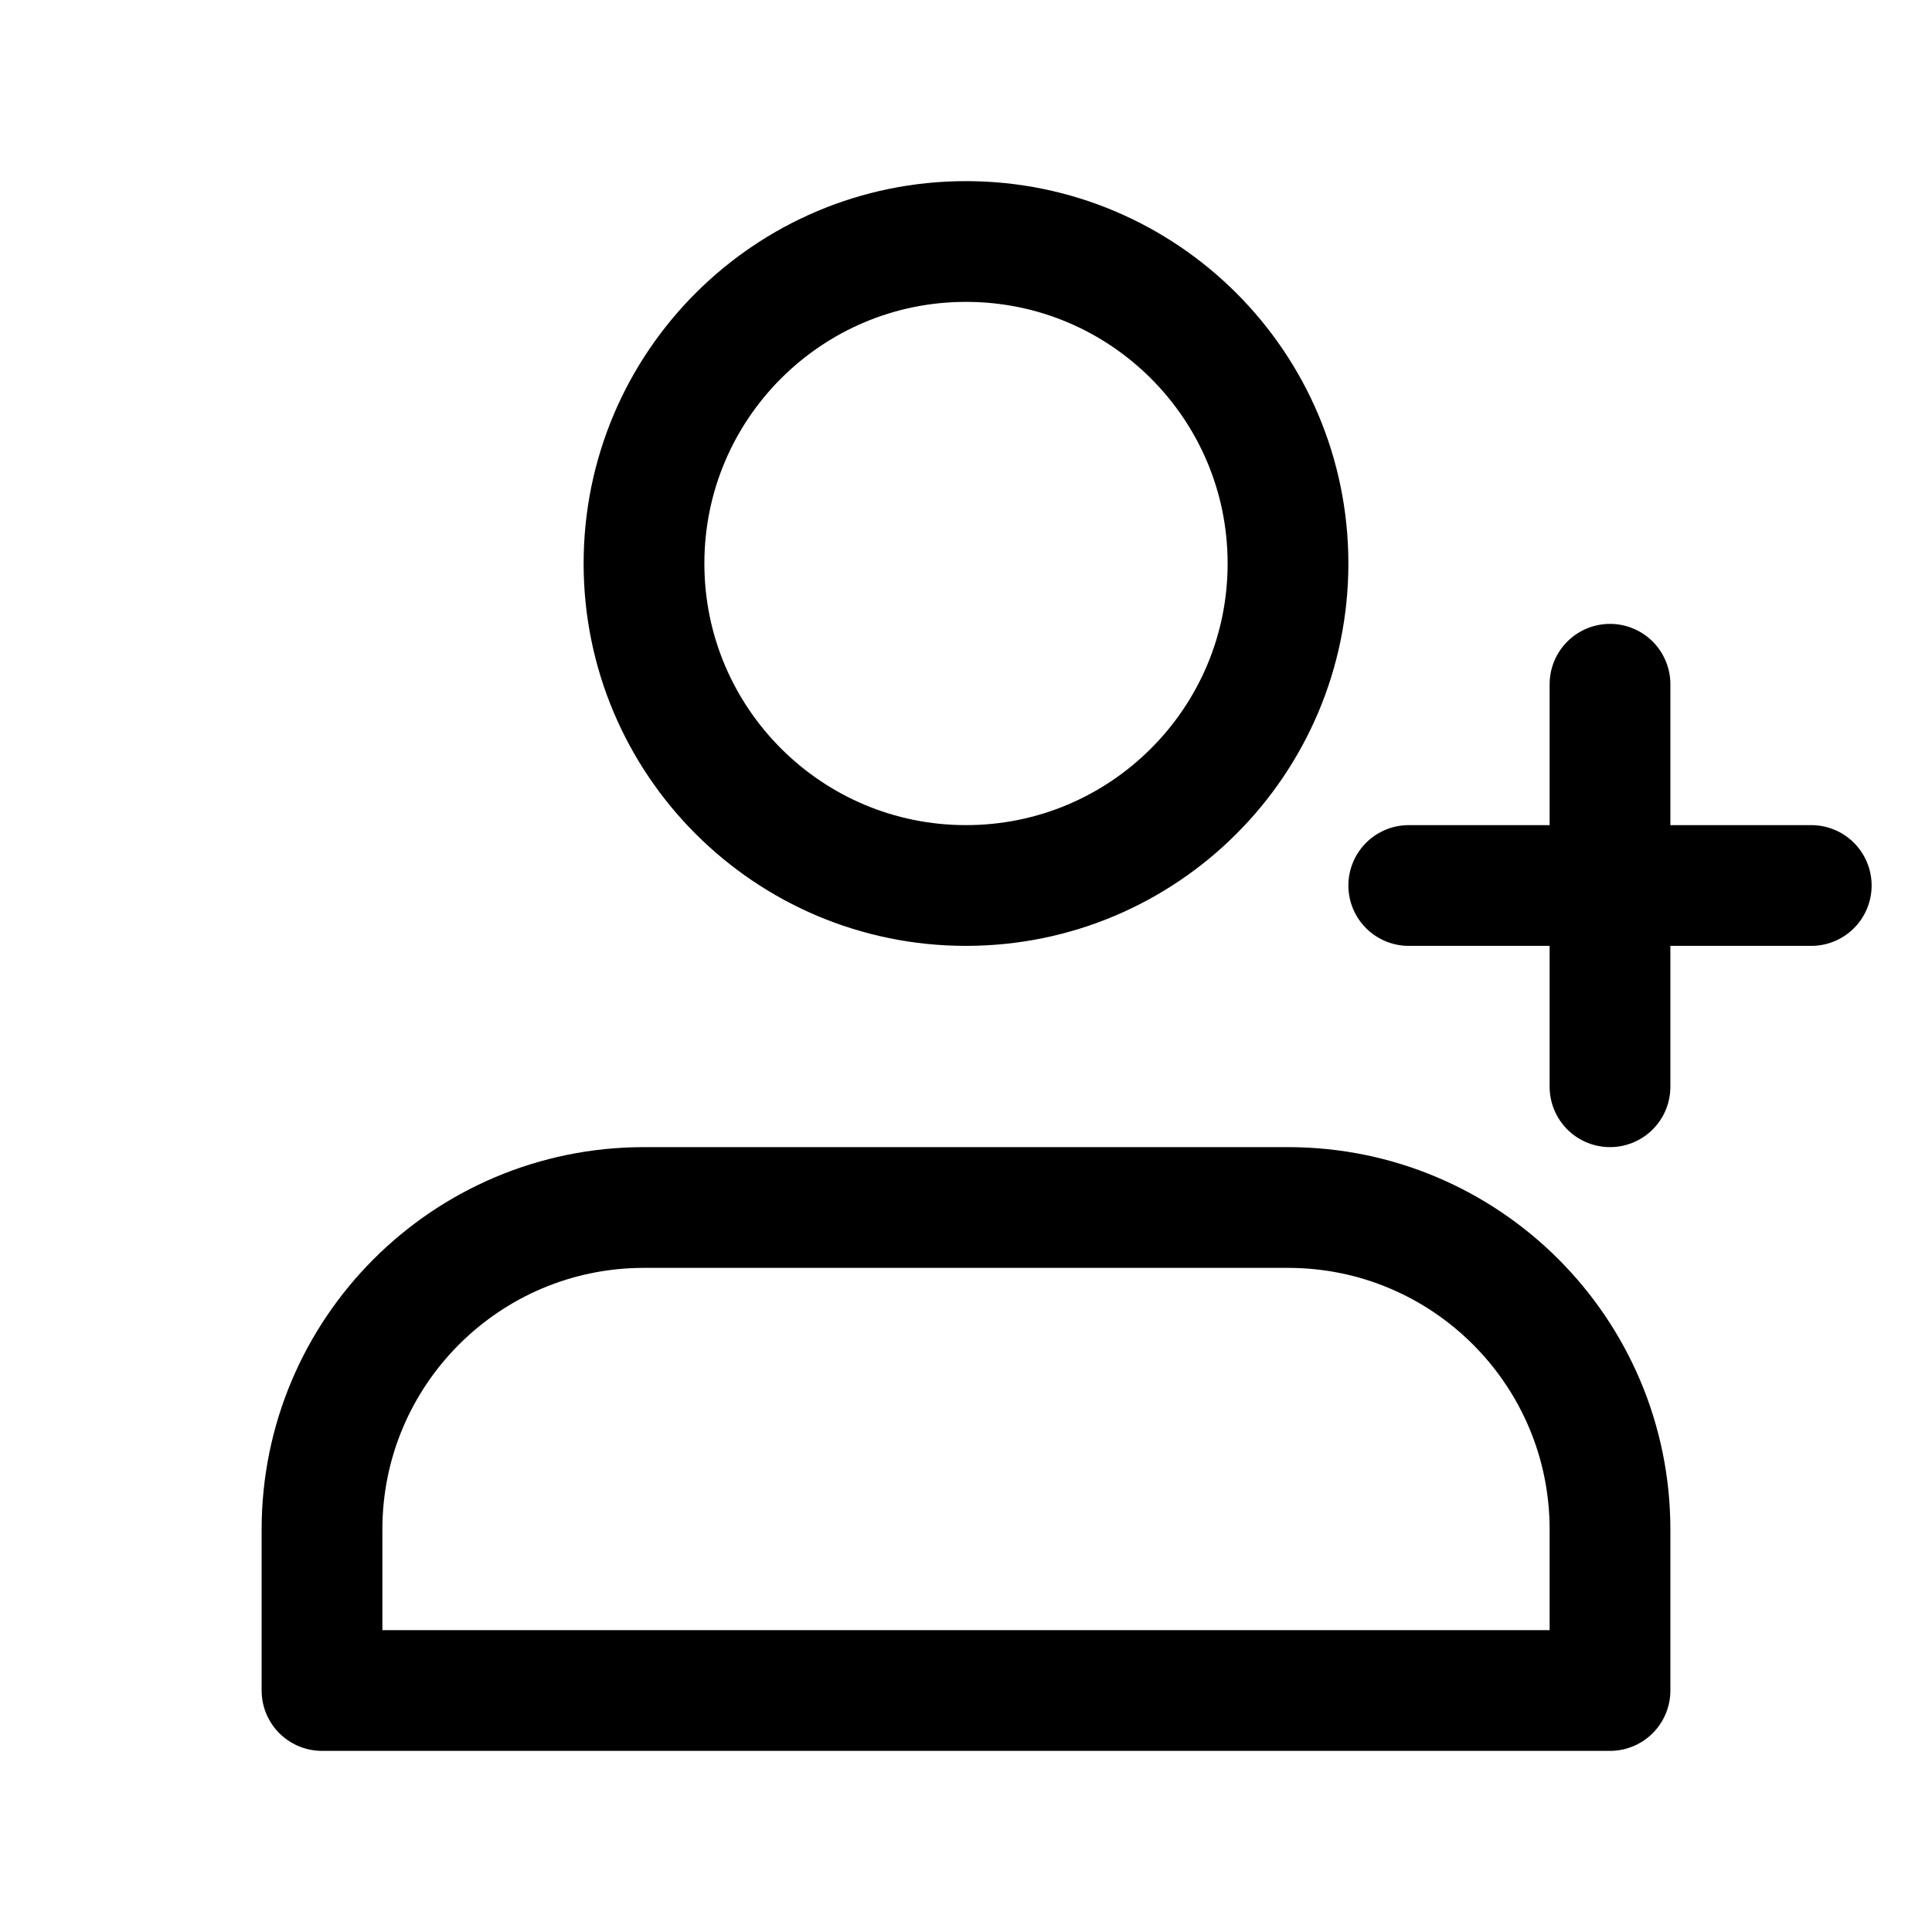
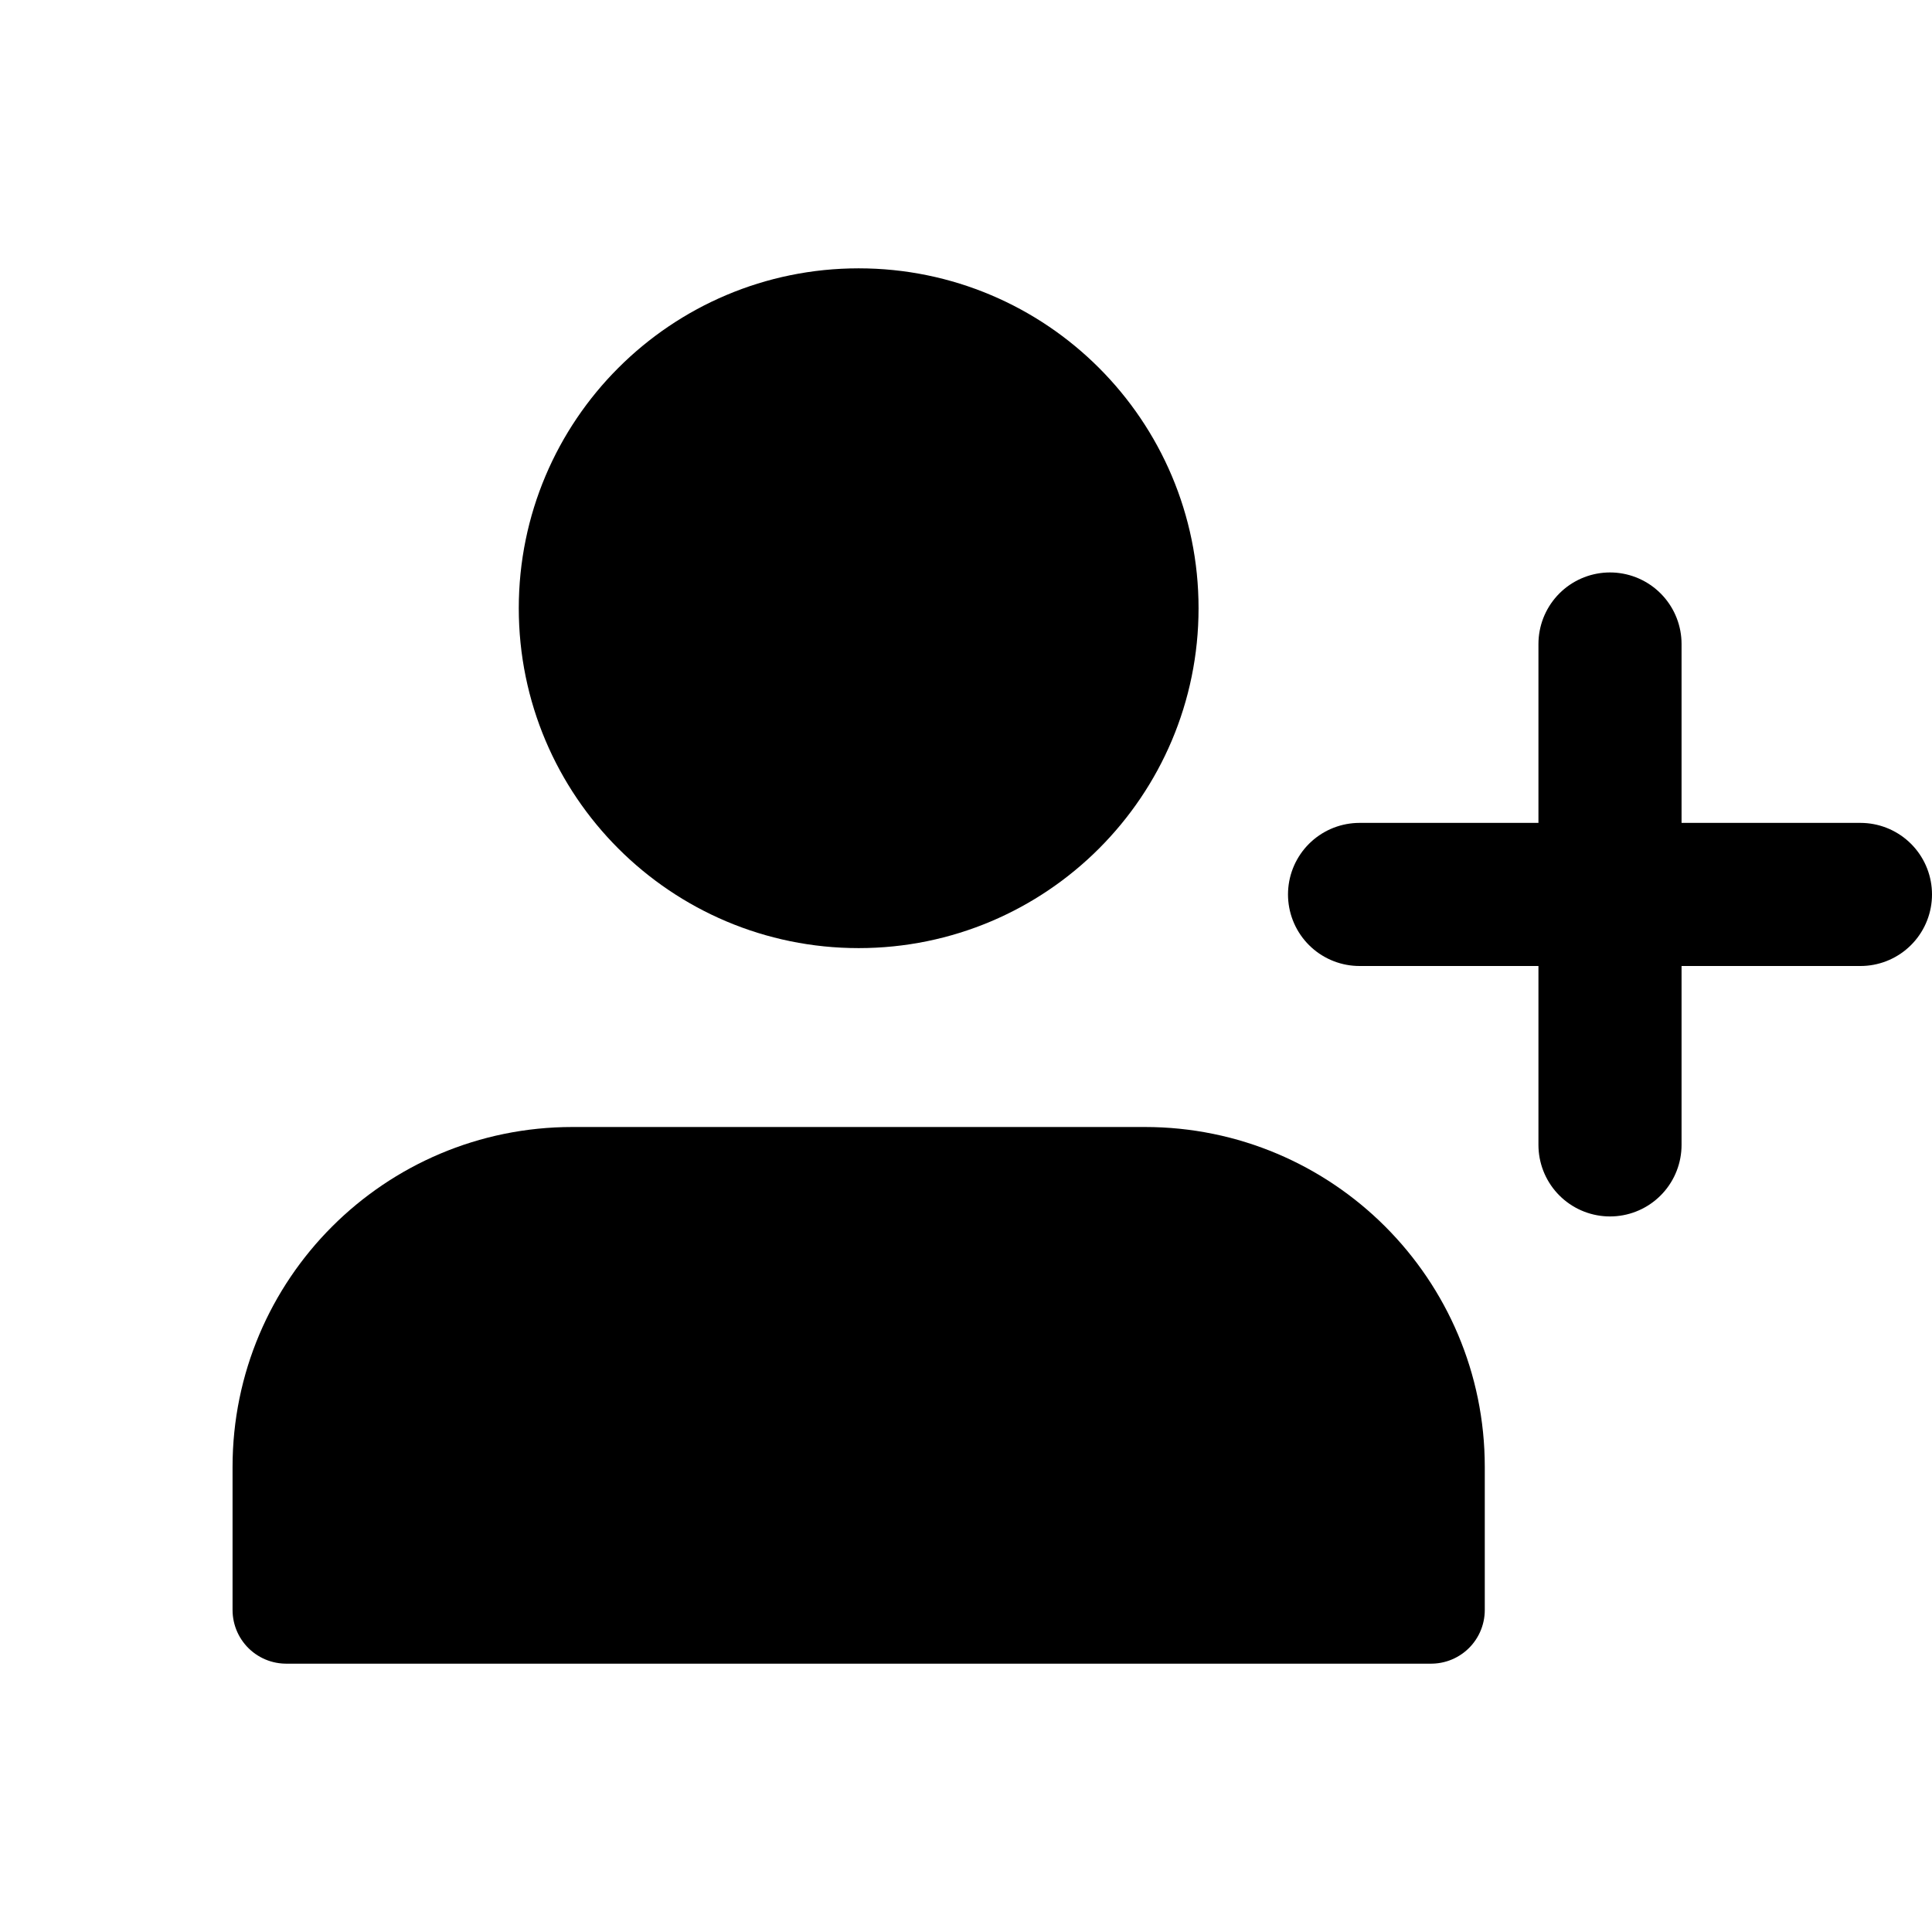
- <svg xmlns="http://www.w3.org/2000/svg" width="800px" height="800px" viewBox="0 0 24 24" fill="none">
-   <path d="M20 8.5V13.5M17.5 11H22.5M8 15H16C18.209 15 20 16.791 20 19V21H4V19C4 16.791 5.791 15 8 15ZM16 7C16 9.209 14.209 11 12 11C9.791 11 8 9.209 8 7C8 4.791 9.791 3 12 3C14.209 3 16 4.791 16 7Z" stroke="#000000" stroke-width="1.5" stroke-linecap="round" stroke-linejoin="round" />
+ <svg xmlns="http://www.w3.org/2000/svg" width="800px" height="800px" viewBox="0 0 27 24" fill="none">
+   <path d="M16 7C16 9.209 14.209 11 12 11C9.791 11 8 9.209 8 7C8 4.791 9.791 3 12 3C14.209 3 16 4.791 16 7Z" fill="#000000" stroke="#000000" stroke-width="1.5" stroke-linecap="round" stroke-linejoin="round" />
+   <path d="M8 15H16C18.209 15 20 16.791 20 19V21H4V19C4 16.791 5.791 15 8 15Z" fill="#000000" stroke="#000000" stroke-width="1.5" stroke-linecap="round" stroke-linejoin="round" />
+   <path d="M22.5 7.5V14.5M19 11H26" stroke="#000000" stroke-width="2" stroke-linecap="round" stroke-linejoin="round" />
</svg>
